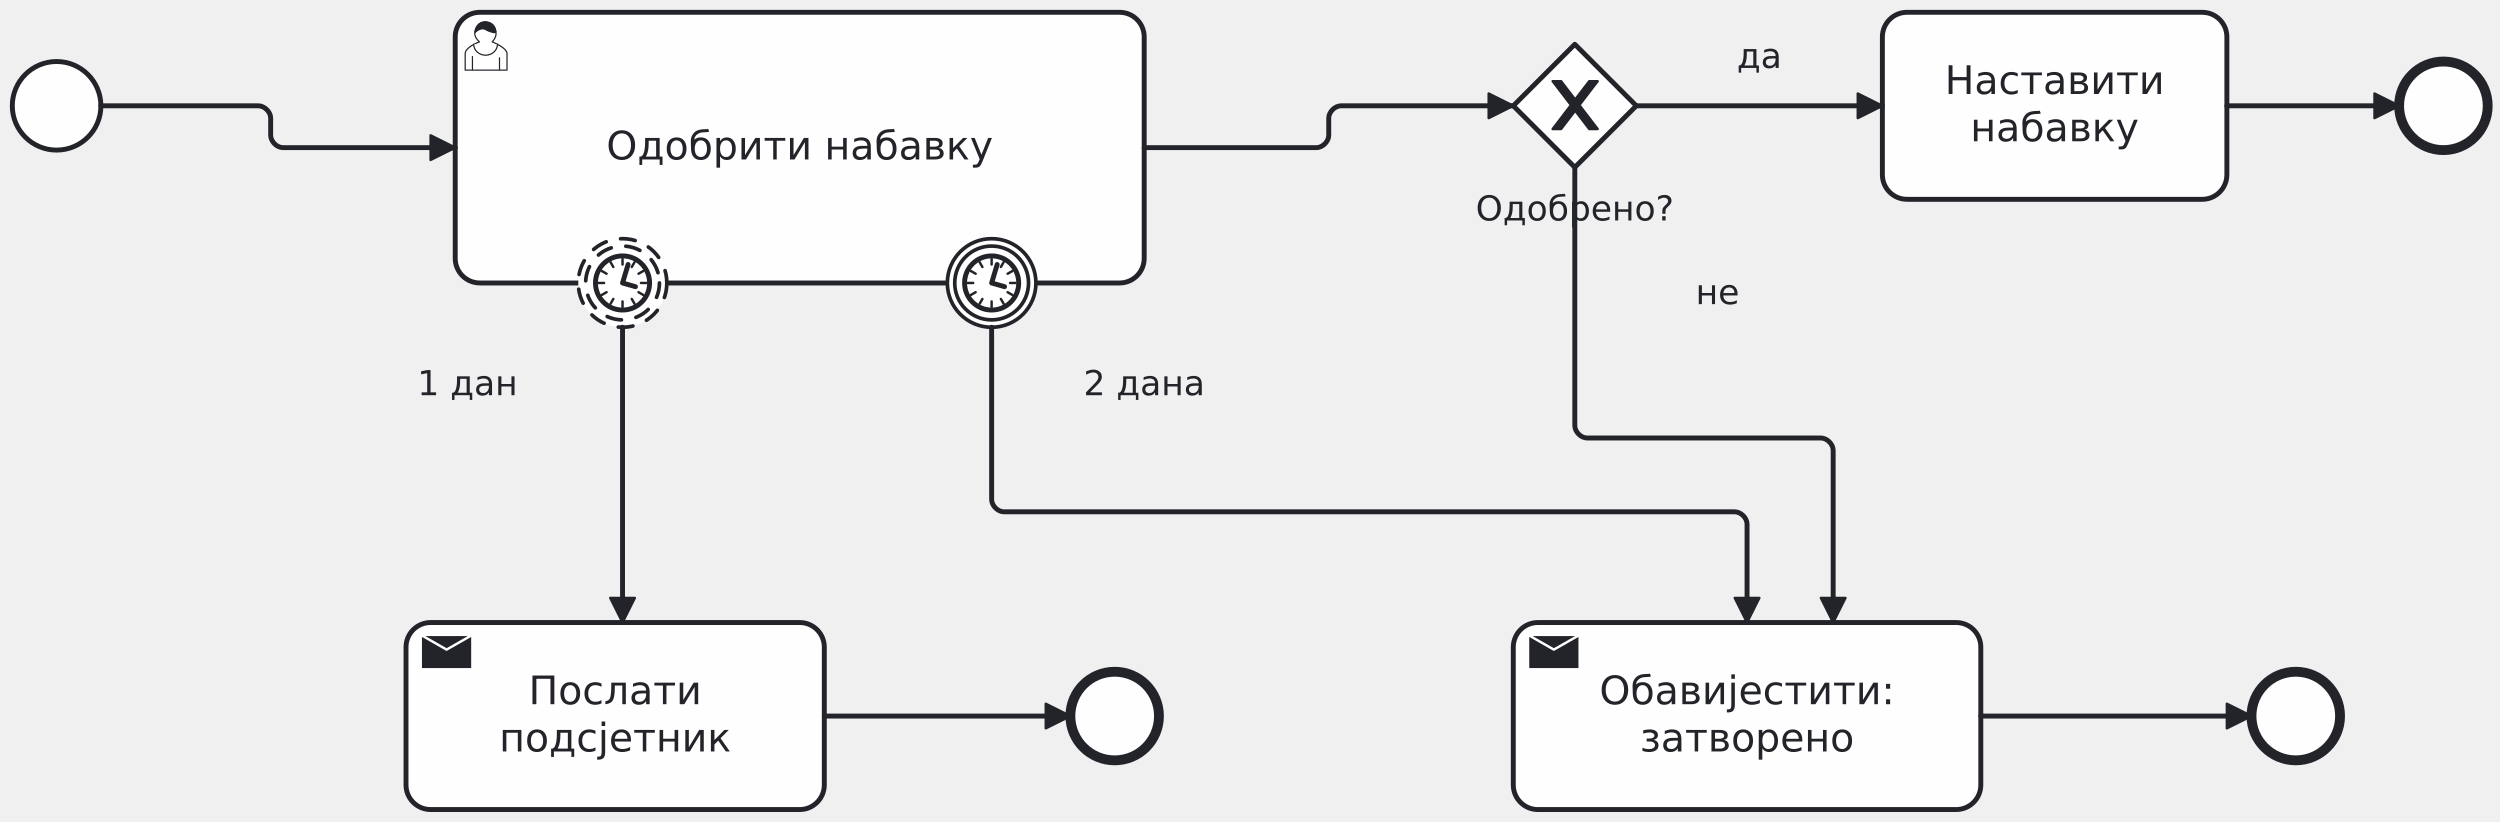
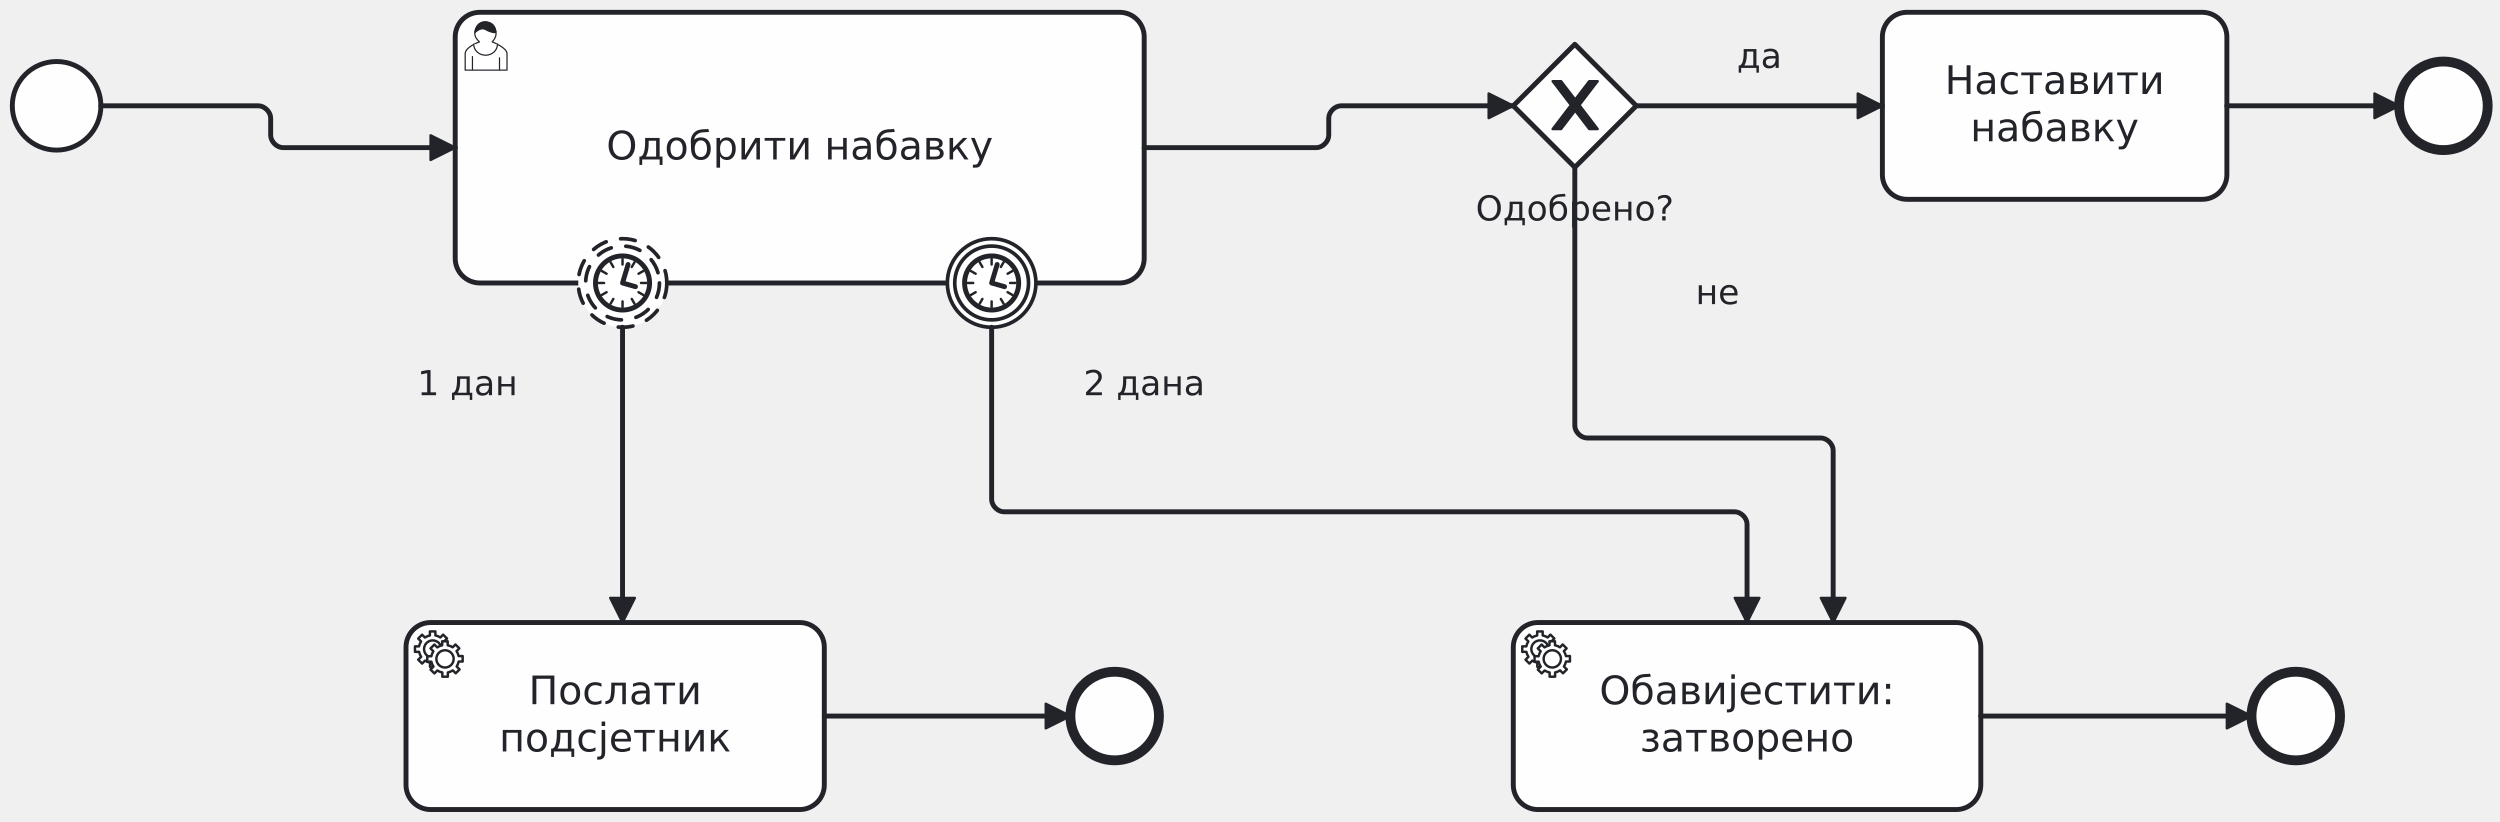
<svg xmlns="http://www.w3.org/2000/svg" width="1016" height="334" viewBox="35 27 1016 334" version="1.1">
  <g class="djs-group">
    <g class="djs-element djs-shape" data-element-id="Start" transform="matrix(1 0 0 1 40 52)" style="display: block;">
      <g class="djs-visual">
        <circle cx="18" cy="18" r="18" style="stroke-linecap: round; stroke-linejoin: round; stroke: rgb(34, 36, 42); stroke-width: 2px; fill: white; fill-opacity: 0.95;" />
      </g>
      <rect class="djs-hit djs-hit-all" x="0" y="0" width="36" height="36" style="fill: none; stroke-opacity: 0; stroke: white; stroke-width: 15px;" />
    </g>
  </g>
  <g class="djs-group">
    <g class="djs-element djs-shape" data-element-id="Approve" transform="matrix(1 0 0 1 220 32)" style="display: block;">
      <g class="djs-visual">
        <rect x="0" y="0" width="280" height="110" rx="10" ry="10" style="stroke-linecap: round; stroke-linejoin: round; stroke: rgb(34, 36, 42); stroke-width: 2px; fill: white; fill-opacity: 0.95;" />
        <text lineHeight="1.2" class="djs-label" style="font-family: 'DejaVu Sans'; font-size: 16px; font-weight: normal; fill: rgb(34, 36, 42);">
          <tspan x="61.414" y="59.8">Одобрити набавку</tspan>
        </text>
        <path d="m 15,12 c 0.909,-0.845 1.594,-2.049 1.594,-3.385 0,-2.554 -1.805,-4.622 -4.357,-4.622 -2.552,0 -4.288,2.068 -4.288,4.622 0,1.348 0.974,2.562 1.896,3.405 -0.529,0.187 -5.669,2.097 -5.794,4.756 v 6.718 h 17 v -6.718 c 0,-2.298 -5.528,-4.595 -6.051,-4.776 zm -8,6 l 0,5.5 m 11,0 l 0,-5" style="fill: white; stroke-linecap: round; stroke-linejoin: round; stroke: rgb(34, 36, 42); stroke-width: 0.5px;" />
        <path d="m 15,12 m 2.162,1.009 c 0,2.447 -2.158,4.431 -4.821,4.431 -2.665,0 -4.822,-1.981 -4.822,-4.431 " style="fill: white; stroke-linecap: round; stroke-linejoin: round; stroke: rgb(34, 36, 42); stroke-width: 0.5px;" />
        <path d="m 15,12 m -6.9,-3.80 c 0,0 2.251,-2.358 4.274,-1.177 2.024,1.181 4.221,1.537 4.124,0.965 -0.098,-0.57 -0.117,-3.791 -4.191,-4.136 -3.575,0.001 -4.208,3.367 -4.207,4.348 z" style="fill: rgb(34, 36, 42); stroke-linecap: round; stroke-linejoin: round; stroke: rgb(34, 36, 42); stroke-width: 0.5px;" />
      </g>
      <rect class="djs-hit djs-hit-all" x="0" y="0" width="280" height="110" style="fill: none; stroke-opacity: 0; stroke: white; stroke-width: 15px;" />
    </g>
  </g>
  <g class="djs-group">
    <g class="djs-element djs-shape" data-element-id="Decision" transform="matrix(1 0 0 1 650 45)" style="display: block;">
      <g class="djs-visual">
        <polygon points="25,0 50,25 25,50 0,25" style="stroke-linecap: round; stroke-linejoin: round; stroke: rgb(34, 36, 42); stroke-width: 2px; fill: white; fill-opacity: 0.95;" />
        <path d="m 16,15 7.429,9.714 -7.429,9.714 3.429,0 5.714,-7.464 5.714,7.464 3.429,0 -7.429,-9.714 7.429,-9.714 -3.429,0 -5.714,7.464 -5.714,-7.464 -3.429,0 z" style="fill: rgb(34, 36, 42); stroke-linecap: round; stroke-linejoin: round; stroke: rgb(34, 36, 42); stroke-width: 1px;" />
      </g>
      <rect class="djs-hit djs-hit-all" x="0" y="0" width="50" height="50" style="fill: none; stroke-opacity: 0; stroke: white; stroke-width: 15px;" />
    </g>
  </g>
  <g class="djs-group">
    <g class="djs-element djs-shape" data-element-id="Decision_label" transform="matrix(1 0 0 1 612 104)" style="display: block;">
      <g class="djs-visual">
        <text lineHeight="1.2" class="djs-label" style="font-family: 'DejaVu Sans'; font-size: 14px; font-weight: normal; fill: rgb(34, 36, 42);">
          <tspan x="22.726" y="12.6">Одобрено?</tspan>
        </text>
      </g>
      <rect class="djs-hit djs-hit-all" x="0" y="0" width="126" height="17" style="fill: none; stroke-opacity: 0; stroke: white; stroke-width: 15px;" />
    </g>
  </g>
  <g class="djs-group">
    <g class="djs-element djs-shape" data-element-id="Continue" transform="matrix(1 0 0 1 800 32)" style="display: block;">
      <g class="djs-visual">
        <rect x="0" y="0" width="140" height="76" rx="10" ry="10" style="stroke-linecap: round; stroke-linejoin: round; stroke: rgb(34, 36, 42); stroke-width: 2px; fill: white; fill-opacity: 0.95;" />
        <text lineHeight="1.2" class="djs-label" style="font-family: 'DejaVu Sans'; font-size: 16px; font-weight: normal; fill: rgb(34, 36, 42);">
          <tspan x="25.348" y="33.2">Наставити </tspan>
          <tspan x="35.75" y="52.4">набавку</tspan>
        </text>
      </g>
      <rect class="djs-hit djs-hit-all" x="0" y="0" width="140" height="76" style="fill: none; stroke-opacity: 0; stroke: white; stroke-width: 15px;" />
    </g>
  </g>
  <g class="djs-group">
    <g class="djs-element djs-shape" data-element-id="Done" transform="matrix(1 0 0 1 1010 52)" style="display: block;">
      <g class="djs-visual">
        <circle cx="18" cy="18" r="18" style="stroke-linecap: round; stroke-linejoin: round; stroke: rgb(34, 36, 42); stroke-width: 4px; fill: white; fill-opacity: 0.95;" />
      </g>
      <rect class="djs-hit djs-hit-all" x="0" y="0" width="36" height="36" style="fill: none; stroke-opacity: 0; stroke: white; stroke-width: 15px;" />
    </g>
  </g>
  <g class="djs-group">
    <g class="djs-element djs-shape" data-element-id="Email" transform="matrix(1 0 0 1 200 280)" style="display: block;">
      <g class="djs-visual">
        <rect x="0" y="0" width="170" height="76" rx="10" ry="10" style="stroke-linecap: round; stroke-linejoin: round; stroke: rgb(34, 36, 42); stroke-width: 2px; fill: white; fill-opacity: 0.95;" />
        <text lineHeight="1.2" class="djs-label" style="font-family: 'DejaVu Sans'; font-size: 16px; font-weight: normal; fill: rgb(34, 36, 42);">
          <tspan x="49.816" y="33.2">Послати </tspan>
          <tspan x="37.879" y="52.4">подсјетник</tspan>
        </text>
-         <path d="m 5.985,4.998 l 0,14 l 21,0 l 0,-14 z l 10.5,6 l 10.5,-6" style="fill: rgb(34, 36, 42); stroke-linecap: round; stroke-linejoin: round; stroke: white; stroke-width: 1px;" />
+         <circle cx="5" cy="5" r="5" transform="translate(6, 6)" style="stroke-linecap: round; stroke-linejoin: round; stroke: none; stroke-width: 2px; fill: white;" />
+         <path d="m 12,18 v -1.713 c 0.352,-0.07 0.704,-0.178 1.048,-0.321 0.344,-0.145 0.666,-0.321 0.966,-0.521 l 1.194,1.18 1.567,-1.577 -1.195,-1.18 c 0.403,-0.614 0.683,-1.299 0.825,-2.018 l 1.622,-0.01 v -2.22 l -1.637,0.01 c -0.073,-0.352 -0.178,-0.7 -0.324,-1.044 -0.145,-0.344 -0.321,-0.664 -0.523,-0.962 l 1.131,-1.136 -1.583,-1.563 -1.13,1.136 c -0.614,-0.401 -1.303,-0.681 -2.023,-0.822 l 0.009,-1.619 h -2.241 l 0.004,1.631 c -0.354,0.074 -0.705,0.18 -1.05,0.324 -0.344,0.144 -0.665,0.321 -0.964,0.52 l -1.17,-1.158 -1.567,1.579 1.168,1.157 c -0.403,0.613 -0.683,1.298 -0.825,2.017 l -1.659,0.003 v 2.222 l 1.672,-0.006 c 0.073,0.351 0.18,0.702 0.324,1.045 0.145,0.344 0.321,0.664 0.523,0.961 l -1.199,1.197 1.584,1.56 1.196,-1.193 c 0.614,0.403 1.303,0.682 2.023,0.823 l 7.19e-4,1.699 h 2.227 z m 0.221,-3.996 c -1.789,0.75 -3.858,-0.093 -4.61,-1.874 -0.752,-1.783 0.091,-3.846 1.88,-4.596 1.788,-0.749 3.857,0.093 4.609,1.874 0.752,1.782 -0.091,3.846 -1.88,4.596 z" style="fill: white; stroke-linecap: round; stroke-linejoin: round; stroke: rgb(34, 36, 42); stroke-width: 1px;" />
+         <circle cx="5" cy="5" r="5" transform="translate(11, 10)" style="stroke-linecap: round; stroke-linejoin: round; stroke: none; stroke-width: 2px; fill: white;" />
+         <path d="m 17,22 v -1.713 c 0.352,-0.07 0.704,-0.178 1.048,-0.321 0.344,-0.145 0.666,-0.321 0.966,-0.521 l 1.194,1.18 1.567,-1.577 -1.195,-1.18 c 0.403,-0.614 0.683,-1.299 0.825,-2.018 l 1.622,-0.01 v -2.22 l -1.637,0.01 c -0.073,-0.352 -0.178,-0.7 -0.324,-1.044 -0.145,-0.344 -0.321,-0.664 -0.523,-0.962 l 1.131,-1.136 -1.583,-1.563 -1.13,1.136 c -0.614,-0.401 -1.303,-0.681 -2.023,-0.822 l 0.009,-1.619 h -2.241 l 0.004,1.631 c -0.354,0.074 -0.705,0.18 -1.05,0.324 -0.344,0.144 -0.665,0.321 -0.964,0.52 l -1.17,-1.158 -1.567,1.579 1.168,1.157 c -0.403,0.613 -0.683,1.298 -0.825,2.017 l -1.659,0.003 v 2.222 l 1.672,-0.006 c 0.073,0.351 0.18,0.702 0.324,1.045 0.145,0.344 0.321,0.664 0.523,0.961 l -1.199,1.197 1.584,1.56 1.196,-1.193 c 0.614,0.403 1.303,0.682 2.023,0.823 l 7.19e-4,1.699 h 2.227 z m 0.221,-3.996 c -1.789,0.75 -3.858,-0.093 -4.61,-1.874 -0.752,-1.783 0.091,-3.846 1.88,-4.596 1.788,-0.749 3.857,0.093 4.609,1.874 0.752,1.782 -0.091,3.846 -1.88,4.596 z" style="fill: white; stroke-linecap: round; stroke-linejoin: round; stroke: rgb(34, 36, 42); stroke-width: 1px;" />
      </g>
      <rect class="djs-hit djs-hit-all" x="0" y="0" width="170" height="76" style="fill: none; stroke-opacity: 0; stroke: white; stroke-width: 15px;" />
    </g>
  </g>
  <g class="djs-group">
    <g class="djs-element djs-shape" data-element-id="ReminderEnd" transform="matrix(1 0 0 1 470 300)" style="display: block;">
      <g class="djs-visual">
        <circle cx="18" cy="18" r="18" style="stroke-linecap: round; stroke-linejoin: round; stroke: rgb(34, 36, 42); stroke-width: 4px; fill: white; fill-opacity: 0.95;" />
      </g>
      <rect class="djs-hit djs-hit-all" x="0" y="0" width="36" height="36" style="fill: none; stroke-opacity: 0; stroke: white; stroke-width: 15px;" />
    </g>
  </g>
  <g class="djs-group">
    <g class="djs-element djs-shape" data-element-id="Close" transform="matrix(1 0 0 1 650 280)" style="display: block;">
      <g class="djs-visual">
        <rect x="0" y="0" width="190" height="76" rx="10" ry="10" style="stroke-linecap: round; stroke-linejoin: round; stroke: rgb(34, 36, 42); stroke-width: 2px; fill: white; fill-opacity: 0.95;" />
        <text lineHeight="1.2" class="djs-label" style="font-family: 'DejaVu Sans'; font-size: 16px; font-weight: normal; fill: rgb(34, 36, 42);">
          <tspan x="34.996" y="33.2">Обавијестити: </tspan>
          <tspan x="51.449" y="52.4">затворено</tspan>
        </text>
-         <path d="m 5.985,4.998 l 0,14 l 21,0 l 0,-14 z l 10.5,6 l 10.5,-6" style="fill: rgb(34, 36, 42); stroke-linecap: round; stroke-linejoin: round; stroke: white; stroke-width: 1px;" />
+         <circle cx="5" cy="5" r="5" transform="translate(6, 6)" style="stroke-linecap: round; stroke-linejoin: round; stroke: none; stroke-width: 2px; fill: white;" />
+         <path d="m 12,18 v -1.713 c 0.352,-0.07 0.704,-0.178 1.048,-0.321 0.344,-0.145 0.666,-0.321 0.966,-0.521 l 1.194,1.18 1.567,-1.577 -1.195,-1.18 c 0.403,-0.614 0.683,-1.299 0.825,-2.018 l 1.622,-0.01 v -2.22 l -1.637,0.01 c -0.073,-0.352 -0.178,-0.7 -0.324,-1.044 -0.145,-0.344 -0.321,-0.664 -0.523,-0.962 l 1.131,-1.136 -1.583,-1.563 -1.13,1.136 c -0.614,-0.401 -1.303,-0.681 -2.023,-0.822 l 0.009,-1.619 h -2.241 l 0.004,1.631 c -0.354,0.074 -0.705,0.18 -1.05,0.324 -0.344,0.144 -0.665,0.321 -0.964,0.52 l -1.17,-1.158 -1.567,1.579 1.168,1.157 c -0.403,0.613 -0.683,1.298 -0.825,2.017 l -1.659,0.003 v 2.222 l 1.672,-0.006 c 0.073,0.351 0.18,0.702 0.324,1.045 0.145,0.344 0.321,0.664 0.523,0.961 l -1.199,1.197 1.584,1.56 1.196,-1.193 c 0.614,0.403 1.303,0.682 2.023,0.823 l 7.19e-4,1.699 h 2.227 z m 0.221,-3.996 c -1.789,0.75 -3.858,-0.093 -4.61,-1.874 -0.752,-1.783 0.091,-3.846 1.88,-4.596 1.788,-0.749 3.857,0.093 4.609,1.874 0.752,1.782 -0.091,3.846 -1.88,4.596 z" style="fill: white; stroke-linecap: round; stroke-linejoin: round; stroke: rgb(34, 36, 42); stroke-width: 1px;" />
+         <circle cx="5" cy="5" r="5" transform="translate(11, 10)" style="stroke-linecap: round; stroke-linejoin: round; stroke: none; stroke-width: 2px; fill: white;" />
+         <path d="m 17,22 v -1.713 c 0.352,-0.07 0.704,-0.178 1.048,-0.321 0.344,-0.145 0.666,-0.321 0.966,-0.521 l 1.194,1.18 1.567,-1.577 -1.195,-1.18 c 0.403,-0.614 0.683,-1.299 0.825,-2.018 l 1.622,-0.01 v -2.22 l -1.637,0.01 c -0.073,-0.352 -0.178,-0.7 -0.324,-1.044 -0.145,-0.344 -0.321,-0.664 -0.523,-0.962 l 1.131,-1.136 -1.583,-1.563 -1.13,1.136 c -0.614,-0.401 -1.303,-0.681 -2.023,-0.822 l 0.009,-1.619 h -2.241 l 0.004,1.631 c -0.354,0.074 -0.705,0.18 -1.05,0.324 -0.344,0.144 -0.665,0.321 -0.964,0.52 l -1.17,-1.158 -1.567,1.579 1.168,1.157 c -0.403,0.613 -0.683,1.298 -0.825,2.017 l -1.659,0.003 v 2.222 l 1.672,-0.006 c 0.073,0.351 0.18,0.702 0.324,1.045 0.145,0.344 0.321,0.664 0.523,0.961 l -1.199,1.197 1.584,1.56 1.196,-1.193 c 0.614,0.403 1.303,0.682 2.023,0.823 l 7.19e-4,1.699 h 2.227 z m 0.221,-3.996 c -1.789,0.75 -3.858,-0.093 -4.61,-1.874 -0.752,-1.783 0.091,-3.846 1.88,-4.596 1.788,-0.749 3.857,0.093 4.609,1.874 0.752,1.782 -0.091,3.846 -1.88,4.596 z" style="fill: white; stroke-linecap: round; stroke-linejoin: round; stroke: rgb(34, 36, 42); stroke-width: 1px;" />
      </g>
      <rect class="djs-hit djs-hit-all" x="0" y="0" width="190" height="76" style="fill: none; stroke-opacity: 0; stroke: white; stroke-width: 15px;" />
    </g>
  </g>
  <g class="djs-group">
    <g class="djs-element djs-shape" data-element-id="Closed" transform="matrix(1 0 0 1 950 300)" style="display: block;">
      <g class="djs-visual">
        <circle cx="18" cy="18" r="18" style="stroke-linecap: round; stroke-linejoin: round; stroke: rgb(34, 36, 42); stroke-width: 4px; fill: white; fill-opacity: 0.95;" />
      </g>
      <rect class="djs-hit djs-hit-all" x="0" y="0" width="36" height="36" style="fill: none; stroke-opacity: 0; stroke: white; stroke-width: 15px;" />
    </g>
  </g>
  <g class="djs-group">
    <g class="djs-element djs-shape" data-element-id="Deadline" transform="matrix(1 0 0 1 420 124)" style="display: block;">
      <g class="djs-visual">
        <circle cx="18" cy="18" r="18" style="stroke-linecap: round; stroke-linejoin: round; stroke: rgb(34, 36, 42); stroke-width: 1.5px; fill: white; fill-opacity: 1;" />
        <circle cx="18" cy="18" r="15" style="stroke-linecap: round; stroke-linejoin: round; stroke: rgb(34, 36, 42); stroke-width: 1.5px; fill: none; fill-opacity: 1;" />
        <circle cx="18" cy="18" r="11" style="stroke-linecap: round; stroke-linejoin: round; stroke: rgb(34, 36, 42); stroke-width: 2px; fill: white;" />
        <path d="M 18,18 l 2.25,-7.5 m -2.25,7.5 l 5.25,1.5 " style="fill: none; stroke-linecap: round; stroke-linejoin: round; stroke: rgb(34, 36, 42); stroke-width: 2px;" />
        <path transform="rotate(0,18,18)" d="M 18,18 m 0,7.5 l -0,2.25 " style="fill: none; stroke-linecap: round; stroke-linejoin: round; stroke: rgb(34, 36, 42); stroke-width: 1px;" />
        <path transform="rotate(30,18,18)" d="M 18,18 m 0,7.5 l -0,2.25 " style="fill: none; stroke-linecap: round; stroke-linejoin: round; stroke: rgb(34, 36, 42); stroke-width: 1px;" />
        <path transform="rotate(60,18,18)" d="M 18,18 m 0,7.5 l -0,2.25 " style="fill: none; stroke-linecap: round; stroke-linejoin: round; stroke: rgb(34, 36, 42); stroke-width: 1px;" />
        <path transform="rotate(90,18,18)" d="M 18,18 m 0,7.5 l -0,2.25 " style="fill: none; stroke-linecap: round; stroke-linejoin: round; stroke: rgb(34, 36, 42); stroke-width: 1px;" />
        <path transform="rotate(120,18,18)" d="M 18,18 m 0,7.5 l -0,2.25 " style="fill: none; stroke-linecap: round; stroke-linejoin: round; stroke: rgb(34, 36, 42); stroke-width: 1px;" />
        <path transform="rotate(150,18,18)" d="M 18,18 m 0,7.5 l -0,2.25 " style="fill: none; stroke-linecap: round; stroke-linejoin: round; stroke: rgb(34, 36, 42); stroke-width: 1px;" />
        <path transform="rotate(180,18,18)" d="M 18,18 m 0,7.5 l -0,2.25 " style="fill: none; stroke-linecap: round; stroke-linejoin: round; stroke: rgb(34, 36, 42); stroke-width: 1px;" />
        <path transform="rotate(210,18,18)" d="M 18,18 m 0,7.5 l -0,2.25 " style="fill: none; stroke-linecap: round; stroke-linejoin: round; stroke: rgb(34, 36, 42); stroke-width: 1px;" />
        <path transform="rotate(240,18,18)" d="M 18,18 m 0,7.5 l -0,2.25 " style="fill: none; stroke-linecap: round; stroke-linejoin: round; stroke: rgb(34, 36, 42); stroke-width: 1px;" />
        <path transform="rotate(270,18,18)" d="M 18,18 m 0,7.5 l -0,2.25 " style="fill: none; stroke-linecap: round; stroke-linejoin: round; stroke: rgb(34, 36, 42); stroke-width: 1px;" />
        <path transform="rotate(300,18,18)" d="M 18,18 m 0,7.5 l -0,2.25 " style="fill: none; stroke-linecap: round; stroke-linejoin: round; stroke: rgb(34, 36, 42); stroke-width: 1px;" />
        <path transform="rotate(330,18,18)" d="M 18,18 m 0,7.5 l -0,2.25 " style="fill: none; stroke-linecap: round; stroke-linejoin: round; stroke: rgb(34, 36, 42); stroke-width: 1px;" />
      </g>
      <rect class="djs-hit djs-hit-all" x="0" y="0" width="36" height="36" style="fill: none; stroke-opacity: 0; stroke: white; stroke-width: 15px;" />
    </g>
  </g>
  <g class="djs-group">
    <g class="djs-element djs-shape" data-element-id="Deadline_label" transform="matrix(1 0 0 1 450 175)" style="display: block;">
      <g class="djs-visual">
        <text lineHeight="1.2" class="djs-label" style="font-family: 'DejaVu Sans'; font-size: 14px; font-weight: normal; fill: rgb(34, 36, 42);">
          <tspan x="25.326" y="12.6">2 дана</tspan>
        </text>
      </g>
      <rect class="djs-hit djs-hit-all" x="0" y="0" width="100" height="17" style="fill: none; stroke-opacity: 0; stroke: white; stroke-width: 15px;" />
    </g>
  </g>
  <g class="djs-group">
    <g class="djs-element djs-shape" data-element-id="Reminder" transform="matrix(1 0 0 1 270 124)" style="display: block;">
      <g class="djs-visual">
        <circle cx="18" cy="18" r="18" style="stroke-linecap: round; stroke-linejoin: round; stroke: rgb(34, 36, 42); stroke-width: 1.5px; fill: white; fill-opacity: 1; stroke-dasharray: 6;" />
        <circle cx="18" cy="18" r="15" style="stroke-linecap: round; stroke-linejoin: round; stroke: rgb(34, 36, 42); stroke-width: 1.5px; fill: none; fill-opacity: 1; stroke-dasharray: 6;" />
        <circle cx="18" cy="18" r="11" style="stroke-linecap: round; stroke-linejoin: round; stroke: rgb(34, 36, 42); stroke-width: 2px; fill: white;" />
        <path d="M 18,18 l 2.25,-7.5 m -2.25,7.5 l 5.25,1.5 " style="fill: none; stroke-linecap: round; stroke-linejoin: round; stroke: rgb(34, 36, 42); stroke-width: 2px;" />
        <path transform="rotate(0,18,18)" d="M 18,18 m 0,7.5 l -0,2.25 " style="fill: none; stroke-linecap: round; stroke-linejoin: round; stroke: rgb(34, 36, 42); stroke-width: 1px;" />
        <path transform="rotate(30,18,18)" d="M 18,18 m 0,7.5 l -0,2.25 " style="fill: none; stroke-linecap: round; stroke-linejoin: round; stroke: rgb(34, 36, 42); stroke-width: 1px;" />
        <path transform="rotate(60,18,18)" d="M 18,18 m 0,7.5 l -0,2.25 " style="fill: none; stroke-linecap: round; stroke-linejoin: round; stroke: rgb(34, 36, 42); stroke-width: 1px;" />
        <path transform="rotate(90,18,18)" d="M 18,18 m 0,7.5 l -0,2.25 " style="fill: none; stroke-linecap: round; stroke-linejoin: round; stroke: rgb(34, 36, 42); stroke-width: 1px;" />
        <path transform="rotate(120,18,18)" d="M 18,18 m 0,7.5 l -0,2.25 " style="fill: none; stroke-linecap: round; stroke-linejoin: round; stroke: rgb(34, 36, 42); stroke-width: 1px;" />
        <path transform="rotate(150,18,18)" d="M 18,18 m 0,7.5 l -0,2.25 " style="fill: none; stroke-linecap: round; stroke-linejoin: round; stroke: rgb(34, 36, 42); stroke-width: 1px;" />
        <path transform="rotate(180,18,18)" d="M 18,18 m 0,7.5 l -0,2.25 " style="fill: none; stroke-linecap: round; stroke-linejoin: round; stroke: rgb(34, 36, 42); stroke-width: 1px;" />
        <path transform="rotate(210,18,18)" d="M 18,18 m 0,7.5 l -0,2.25 " style="fill: none; stroke-linecap: round; stroke-linejoin: round; stroke: rgb(34, 36, 42); stroke-width: 1px;" />
        <path transform="rotate(240,18,18)" d="M 18,18 m 0,7.5 l -0,2.25 " style="fill: none; stroke-linecap: round; stroke-linejoin: round; stroke: rgb(34, 36, 42); stroke-width: 1px;" />
        <path transform="rotate(270,18,18)" d="M 18,18 m 0,7.5 l -0,2.25 " style="fill: none; stroke-linecap: round; stroke-linejoin: round; stroke: rgb(34, 36, 42); stroke-width: 1px;" />
        <path transform="rotate(300,18,18)" d="M 18,18 m 0,7.5 l -0,2.25 " style="fill: none; stroke-linecap: round; stroke-linejoin: round; stroke: rgb(34, 36, 42); stroke-width: 1px;" />
        <path transform="rotate(330,18,18)" d="M 18,18 m 0,7.5 l -0,2.25 " style="fill: none; stroke-linecap: round; stroke-linejoin: round; stroke: rgb(34, 36, 42); stroke-width: 1px;" />
      </g>
      <rect class="djs-hit djs-hit-all" x="0" y="0" width="36" height="36" style="fill: none; stroke-opacity: 0; stroke: white; stroke-width: 15px;" />
    </g>
  </g>
  <g class="djs-group">
    <g class="djs-element djs-shape" data-element-id="Reminder_label" transform="matrix(1 0 0 1 175 175)" style="display: block;">
      <g class="djs-visual">
        <text lineHeight="1.2" class="djs-label" style="font-family: 'DejaVu Sans'; font-size: 14px; font-weight: normal; fill: rgb(34, 36, 42);">
          <tspan x="29.615" y="12.6">1 дан</tspan>
        </text>
      </g>
      <rect class="djs-hit djs-hit-all" x="0" y="0" width="100" height="17" style="fill: none; stroke-opacity: 0; stroke: white; stroke-width: 15px;" />
    </g>
  </g>
  <g class="djs-group">
    <g class="djs-element djs-connection" data-element-id="Flow_1" style="display: block;">
      <g class="djs-visual">
        <defs>
-           <marker id="marker-404nju2wxzn7txmbbel4xak9o" viewBox="0 0 20 20" refX="11" refY="10" markerWidth="10" markerHeight="10" orient="auto">
-             <path d="M 1 5 L 11 10 L 1 15 Z" style="stroke-linecap: round; stroke-linejoin: round; stroke: rgb(34, 36, 42); stroke-width: 1px; fill: rgb(34, 36, 42);" />
-           </marker>
-         </defs>
-         <path data-corner-radius="5" style="fill: none; stroke-linecap: round; stroke-linejoin: round; stroke: rgb(34, 36, 42); stroke-width: 2px; marker-end: url('#marker-404nju2wxzn7txmbbel4xak9o');" d="M76,70L140,70C142.5,70,145,72.5,145,75L145,82C145,84.5,147.5,87,150,87L220,87" />
+           <marker id="marker-eh9joj3lxavvg781bhi7g0a1n" viewBox="0 0 20 20" refX="11" refY="10" markerWidth="10" markerHeight="10" orient="auto">
+             <path d="M 1 5 L 11 10 L 1 15 Z" style="stroke-linecap: round; stroke-linejoin: round; stroke: rgb(34, 36, 42); stroke-width: 1px; fill: rgb(34, 36, 42);" />
+           </marker>
+         </defs>
+         <path data-corner-radius="5" style="fill: none; stroke-linecap: round; stroke-linejoin: round; stroke: rgb(34, 36, 42); stroke-width: 2px; marker-end: url('#marker-eh9joj3lxavvg781bhi7g0a1n');" d="M76,70L140,70C142.5,70,145,72.5,145,75L145,82C145,84.5,147.5,87,150,87L220,87" />
      </g>
      <path d="M76,70L145,70L145,87L220,87" class="djs-hit djs-hit-stroke" style="fill: none; stroke-opacity: 0; stroke: white; stroke-width: 15px;" />
    </g>
  </g>
  <g class="djs-group">
    <g class="djs-element djs-connection" data-element-id="Flow_2" style="display: block;">
      <g class="djs-visual">
        <defs>
-           <marker id="marker-b7tnnuritd1dtkm8mmawbesl8" viewBox="0 0 20 20" refX="11" refY="10" markerWidth="10" markerHeight="10" orient="auto">
-             <path d="M 1 5 L 11 10 L 1 15 Z" style="stroke-linecap: round; stroke-linejoin: round; stroke: rgb(34, 36, 42); stroke-width: 1px; fill: rgb(34, 36, 42);" />
-           </marker>
-         </defs>
-         <path data-corner-radius="5" style="fill: none; stroke-linecap: round; stroke-linejoin: round; stroke: rgb(34, 36, 42); stroke-width: 2px; marker-end: url('#marker-b7tnnuritd1dtkm8mmawbesl8');" d="M500,87L570,87C572.5,87,575,84.5,575,82L575,75C575,72.5,577.5,70,580,70L650,70" />
+           <marker id="marker-6o3h7nce5ruqgd5ichhx8bh47" viewBox="0 0 20 20" refX="11" refY="10" markerWidth="10" markerHeight="10" orient="auto">
+             <path d="M 1 5 L 11 10 L 1 15 Z" style="stroke-linecap: round; stroke-linejoin: round; stroke: rgb(34, 36, 42); stroke-width: 1px; fill: rgb(34, 36, 42);" />
+           </marker>
+         </defs>
+         <path data-corner-radius="5" style="fill: none; stroke-linecap: round; stroke-linejoin: round; stroke: rgb(34, 36, 42); stroke-width: 2px; marker-end: url('#marker-6o3h7nce5ruqgd5ichhx8bh47');" d="M500,87L570,87C572.5,87,575,84.5,575,82L575,75C575,72.5,577.5,70,580,70L650,70" />
      </g>
      <path d="M500,87L575,87L575,70L650,70" class="djs-hit djs-hit-stroke" style="fill: none; stroke-opacity: 0; stroke: white; stroke-width: 15px;" />
    </g>
  </g>
  <g class="djs-group">
    <g class="djs-element djs-connection" data-element-id="Flow_3" style="display: block;">
      <g class="djs-visual">
        <defs>
-           <marker id="marker-4w7a3raevi2h4mw42aflrrgta" viewBox="0 0 20 20" refX="11" refY="10" markerWidth="10" markerHeight="10" orient="auto">
-             <path d="M 1 5 L 11 10 L 1 15 Z" style="stroke-linecap: round; stroke-linejoin: round; stroke: rgb(34, 36, 42); stroke-width: 1px; fill: rgb(34, 36, 42);" />
-           </marker>
-         </defs>
-         <path data-corner-radius="5" style="fill: none; stroke-linecap: round; stroke-linejoin: round; stroke: rgb(34, 36, 42); stroke-width: 2px; marker-end: url('#marker-4w7a3raevi2h4mw42aflrrgta');" d="M700,70L800,70" />
+           <marker id="marker-1fwq3n93yjqpbfkh4rzq2z48x" viewBox="0 0 20 20" refX="11" refY="10" markerWidth="10" markerHeight="10" orient="auto">
+             <path d="M 1 5 L 11 10 L 1 15 Z" style="stroke-linecap: round; stroke-linejoin: round; stroke: rgb(34, 36, 42); stroke-width: 1px; fill: rgb(34, 36, 42);" />
+           </marker>
+         </defs>
+         <path data-corner-radius="5" style="fill: none; stroke-linecap: round; stroke-linejoin: round; stroke: rgb(34, 36, 42); stroke-width: 2px; marker-end: url('#marker-1fwq3n93yjqpbfkh4rzq2z48x');" d="M700,70L800,70" />
      </g>
      <path d="M700,70L800,70" class="djs-hit djs-hit-stroke" style="fill: none; stroke-opacity: 0; stroke: white; stroke-width: 15px;" />
    </g>
  </g>
  <g class="djs-group">
    <g class="djs-element djs-shape" data-element-id="Flow_3_label" transform="matrix(1 0 0 1 702 42)" style="display: block;">
      <g class="djs-visual">
        <text lineHeight="1.2" class="djs-label" style="font-family: 'DejaVu Sans'; font-size: 14px; font-weight: normal; fill: rgb(34, 36, 42);">
          <tspan x="38.871" y="12.6">да</tspan>
        </text>
      </g>
      <rect class="djs-hit djs-hit-all" x="0" y="0" width="96" height="17" style="fill: none; stroke-opacity: 0; stroke: white; stroke-width: 15px;" />
    </g>
  </g>
  <g class="djs-group">
    <g class="djs-element djs-connection" data-element-id="Flow_4" style="display: block;">
      <g class="djs-visual">
        <defs>
-           <marker id="marker-8a59sxx5ktu0dzoplzk81pvnv" viewBox="0 0 20 20" refX="11" refY="10" markerWidth="10" markerHeight="10" orient="auto">
-             <path d="M 1 5 L 11 10 L 1 15 Z" style="stroke-linecap: round; stroke-linejoin: round; stroke: rgb(34, 36, 42); stroke-width: 1px; fill: rgb(34, 36, 42);" />
-           </marker>
-         </defs>
-         <path data-corner-radius="5" style="fill: none; stroke-linecap: round; stroke-linejoin: round; stroke: rgb(34, 36, 42); stroke-width: 2px; marker-end: url('#marker-8a59sxx5ktu0dzoplzk81pvnv');" d="M940,70L1010,70" />
+           <marker id="marker-28jm4itszkxzue2k4lrtcevc4" viewBox="0 0 20 20" refX="11" refY="10" markerWidth="10" markerHeight="10" orient="auto">
+             <path d="M 1 5 L 11 10 L 1 15 Z" style="stroke-linecap: round; stroke-linejoin: round; stroke: rgb(34, 36, 42); stroke-width: 1px; fill: rgb(34, 36, 42);" />
+           </marker>
+         </defs>
+         <path data-corner-radius="5" style="fill: none; stroke-linecap: round; stroke-linejoin: round; stroke: rgb(34, 36, 42); stroke-width: 2px; marker-end: url('#marker-28jm4itszkxzue2k4lrtcevc4');" d="M940,70L1010,70" />
      </g>
      <path d="M940,70L1010,70" class="djs-hit djs-hit-stroke" style="fill: none; stroke-opacity: 0; stroke: white; stroke-width: 15px;" />
    </g>
  </g>
  <g class="djs-group">
    <g class="djs-element djs-connection" data-element-id="Flow_5" style="display: block;">
      <g class="djs-visual">
        <defs>
-           <marker id="marker-2jqmnjug27k3lzctp3qcjmtbt" viewBox="0 0 20 20" refX="11" refY="10" markerWidth="10" markerHeight="10" orient="auto">
-             <path d="M 1 5 L 11 10 L 1 15 Z" style="stroke-linecap: round; stroke-linejoin: round; stroke: rgb(34, 36, 42); stroke-width: 1px; fill: rgb(34, 36, 42);" />
-           </marker>
-         </defs>
-         <path data-corner-radius="5" style="fill: none; stroke-linecap: round; stroke-linejoin: round; stroke: rgb(34, 36, 42); stroke-width: 2px; marker-end: url('#marker-2jqmnjug27k3lzctp3qcjmtbt');" d="M288,160L288,280" />
+           <marker id="marker-1n9v2xu70s7gbwffi2tuieyip" viewBox="0 0 20 20" refX="11" refY="10" markerWidth="10" markerHeight="10" orient="auto">
+             <path d="M 1 5 L 11 10 L 1 15 Z" style="stroke-linecap: round; stroke-linejoin: round; stroke: rgb(34, 36, 42); stroke-width: 1px; fill: rgb(34, 36, 42);" />
+           </marker>
+         </defs>
+         <path data-corner-radius="5" style="fill: none; stroke-linecap: round; stroke-linejoin: round; stroke: rgb(34, 36, 42); stroke-width: 2px; marker-end: url('#marker-1n9v2xu70s7gbwffi2tuieyip');" d="M288,160L288,280" />
      </g>
      <path d="M288,160L288,280" class="djs-hit djs-hit-stroke" style="fill: none; stroke-opacity: 0; stroke: white; stroke-width: 15px;" />
    </g>
  </g>
  <g class="djs-group">
    <g class="djs-element djs-connection" data-element-id="Flow_6" style="display: block;">
      <g class="djs-visual">
        <defs>
-           <marker id="marker-4w8zv2oqq2uq8aks6h4jkjram" viewBox="0 0 20 20" refX="11" refY="10" markerWidth="10" markerHeight="10" orient="auto">
-             <path d="M 1 5 L 11 10 L 1 15 Z" style="stroke-linecap: round; stroke-linejoin: round; stroke: rgb(34, 36, 42); stroke-width: 1px; fill: rgb(34, 36, 42);" />
-           </marker>
-         </defs>
-         <path data-corner-radius="5" style="fill: none; stroke-linecap: round; stroke-linejoin: round; stroke: rgb(34, 36, 42); stroke-width: 2px; marker-end: url('#marker-4w8zv2oqq2uq8aks6h4jkjram');" d="M438,160L438,230C438,232.5,440.5,235,443,235L740,235C742.5,235,745,237.5,745,240L745,280" />
+           <marker id="marker-50ujuhvsh4b1t37o7mlojb9fi" viewBox="0 0 20 20" refX="11" refY="10" markerWidth="10" markerHeight="10" orient="auto">
+             <path d="M 1 5 L 11 10 L 1 15 Z" style="stroke-linecap: round; stroke-linejoin: round; stroke: rgb(34, 36, 42); stroke-width: 1px; fill: rgb(34, 36, 42);" />
+           </marker>
+         </defs>
+         <path data-corner-radius="5" style="fill: none; stroke-linecap: round; stroke-linejoin: round; stroke: rgb(34, 36, 42); stroke-width: 2px; marker-end: url('#marker-50ujuhvsh4b1t37o7mlojb9fi');" d="M438,160L438,230C438,232.5,440.5,235,443,235L740,235C742.5,235,745,237.5,745,240L745,280" />
      </g>
      <path d="M438,160L438,235L745,235L745,280" class="djs-hit djs-hit-stroke" style="fill: none; stroke-opacity: 0; stroke: white; stroke-width: 15px;" />
    </g>
  </g>
  <g class="djs-group">
    <g class="djs-element djs-connection" data-element-id="Flow_7" style="display: block;">
      <g class="djs-visual">
        <defs>
-           <marker id="marker-36aq2kkandpo5rb6re6utoti6" viewBox="0 0 20 20" refX="11" refY="10" markerWidth="10" markerHeight="10" orient="auto">
-             <path d="M 1 5 L 11 10 L 1 15 Z" style="stroke-linecap: round; stroke-linejoin: round; stroke: rgb(34, 36, 42); stroke-width: 1px; fill: rgb(34, 36, 42);" />
-           </marker>
-         </defs>
-         <path data-corner-radius="5" style="fill: none; stroke-linecap: round; stroke-linejoin: round; stroke: rgb(34, 36, 42); stroke-width: 2px; marker-end: url('#marker-36aq2kkandpo5rb6re6utoti6');" d="M675,95L675,200C675,202.5,677.5,205,680,205L775,205C777.5,205,780,207.5,780,210L780,280" />
+           <marker id="marker-a5opt1h0k36n1t85cpbwwn9h3" viewBox="0 0 20 20" refX="11" refY="10" markerWidth="10" markerHeight="10" orient="auto">
+             <path d="M 1 5 L 11 10 L 1 15 Z" style="stroke-linecap: round; stroke-linejoin: round; stroke: rgb(34, 36, 42); stroke-width: 1px; fill: rgb(34, 36, 42);" />
+           </marker>
+         </defs>
+         <path data-corner-radius="5" style="fill: none; stroke-linecap: round; stroke-linejoin: round; stroke: rgb(34, 36, 42); stroke-width: 2px; marker-end: url('#marker-a5opt1h0k36n1t85cpbwwn9h3');" d="M675,95L675,200C675,202.5,677.5,205,680,205L775,205C777.5,205,780,207.5,780,210L780,280" />
      </g>
      <path d="M675,95L675,205L780,205L780,280" class="djs-hit djs-hit-stroke" style="fill: none; stroke-opacity: 0; stroke: white; stroke-width: 15px;" />
    </g>
  </g>
  <g class="djs-group">
    <g class="djs-element djs-shape" data-element-id="Flow_7_label" transform="matrix(1 0 0 1 685 138)" style="display: block;">
      <g class="djs-visual">
        <text lineHeight="1.2" class="djs-label" style="font-family: 'DejaVu Sans'; font-size: 14px; font-weight: normal; fill: rgb(34, 36, 42);">
          <tspan x="39.117" y="12.6">не</tspan>
        </text>
      </g>
      <rect class="djs-hit djs-hit-all" x="0" y="0" width="96" height="17" style="fill: none; stroke-opacity: 0; stroke: white; stroke-width: 15px;" />
    </g>
  </g>
  <g class="djs-group">
    <g class="djs-element djs-connection" data-element-id="Flow_8" style="display: block;">
      <g class="djs-visual">
        <defs>
-           <marker id="marker-cldlmrt57c60g8d6fahs4jxw5" viewBox="0 0 20 20" refX="11" refY="10" markerWidth="10" markerHeight="10" orient="auto">
-             <path d="M 1 5 L 11 10 L 1 15 Z" style="stroke-linecap: round; stroke-linejoin: round; stroke: rgb(34, 36, 42); stroke-width: 1px; fill: rgb(34, 36, 42);" />
-           </marker>
-         </defs>
-         <path data-corner-radius="5" style="fill: none; stroke-linecap: round; stroke-linejoin: round; stroke: rgb(34, 36, 42); stroke-width: 2px; marker-end: url('#marker-cldlmrt57c60g8d6fahs4jxw5');" d="M370,318L470,318" />
+           <marker id="marker-e1dozwh5epjr8j7nfach6rkf1" viewBox="0 0 20 20" refX="11" refY="10" markerWidth="10" markerHeight="10" orient="auto">
+             <path d="M 1 5 L 11 10 L 1 15 Z" style="stroke-linecap: round; stroke-linejoin: round; stroke: rgb(34, 36, 42); stroke-width: 1px; fill: rgb(34, 36, 42);" />
+           </marker>
+         </defs>
+         <path data-corner-radius="5" style="fill: none; stroke-linecap: round; stroke-linejoin: round; stroke: rgb(34, 36, 42); stroke-width: 2px; marker-end: url('#marker-e1dozwh5epjr8j7nfach6rkf1');" d="M370,318L470,318" />
      </g>
      <path d="M370,318L470,318" class="djs-hit djs-hit-stroke" style="fill: none; stroke-opacity: 0; stroke: white; stroke-width: 15px;" />
    </g>
  </g>
  <g class="djs-group">
    <g class="djs-element djs-connection" data-element-id="Flow_9" style="display: block;">
      <g class="djs-visual">
        <defs>
-           <marker id="marker-8eu0lu30oaaxear3nnw61r09p" viewBox="0 0 20 20" refX="11" refY="10" markerWidth="10" markerHeight="10" orient="auto">
-             <path d="M 1 5 L 11 10 L 1 15 Z" style="stroke-linecap: round; stroke-linejoin: round; stroke: rgb(34, 36, 42); stroke-width: 1px; fill: rgb(34, 36, 42);" />
-           </marker>
-         </defs>
-         <path data-corner-radius="5" style="fill: none; stroke-linecap: round; stroke-linejoin: round; stroke: rgb(34, 36, 42); stroke-width: 2px; marker-end: url('#marker-8eu0lu30oaaxear3nnw61r09p');" d="M840,318L950,318" />
+           <marker id="marker-3lxdm1y9xj2ew66nchqezisr9" viewBox="0 0 20 20" refX="11" refY="10" markerWidth="10" markerHeight="10" orient="auto">
+             <path d="M 1 5 L 11 10 L 1 15 Z" style="stroke-linecap: round; stroke-linejoin: round; stroke: rgb(34, 36, 42); stroke-width: 1px; fill: rgb(34, 36, 42);" />
+           </marker>
+         </defs>
+         <path data-corner-radius="5" style="fill: none; stroke-linecap: round; stroke-linejoin: round; stroke: rgb(34, 36, 42); stroke-width: 2px; marker-end: url('#marker-3lxdm1y9xj2ew66nchqezisr9');" d="M840,318L950,318" />
      </g>
      <path d="M840,318L950,318" class="djs-hit djs-hit-stroke" style="fill: none; stroke-opacity: 0; stroke: white; stroke-width: 15px;" />
    </g>
  </g>
</svg>
